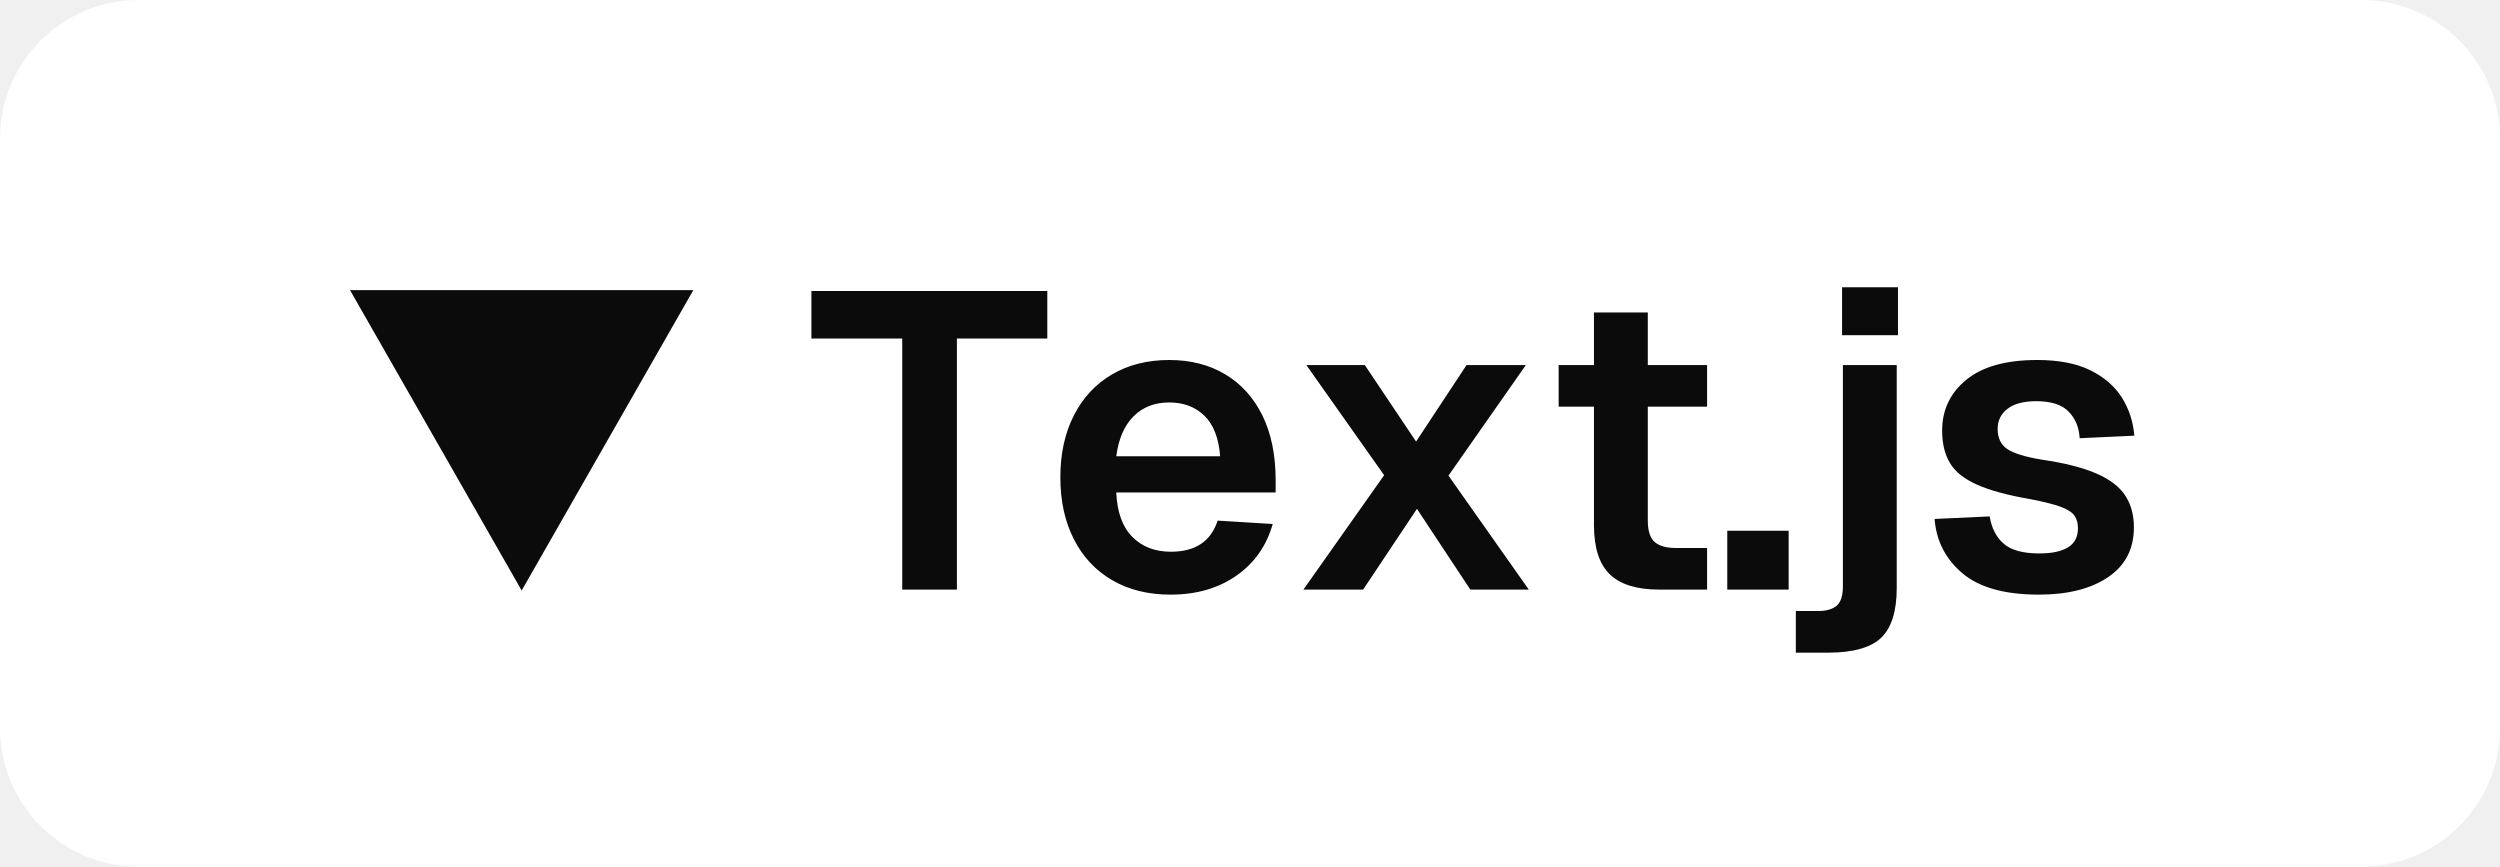
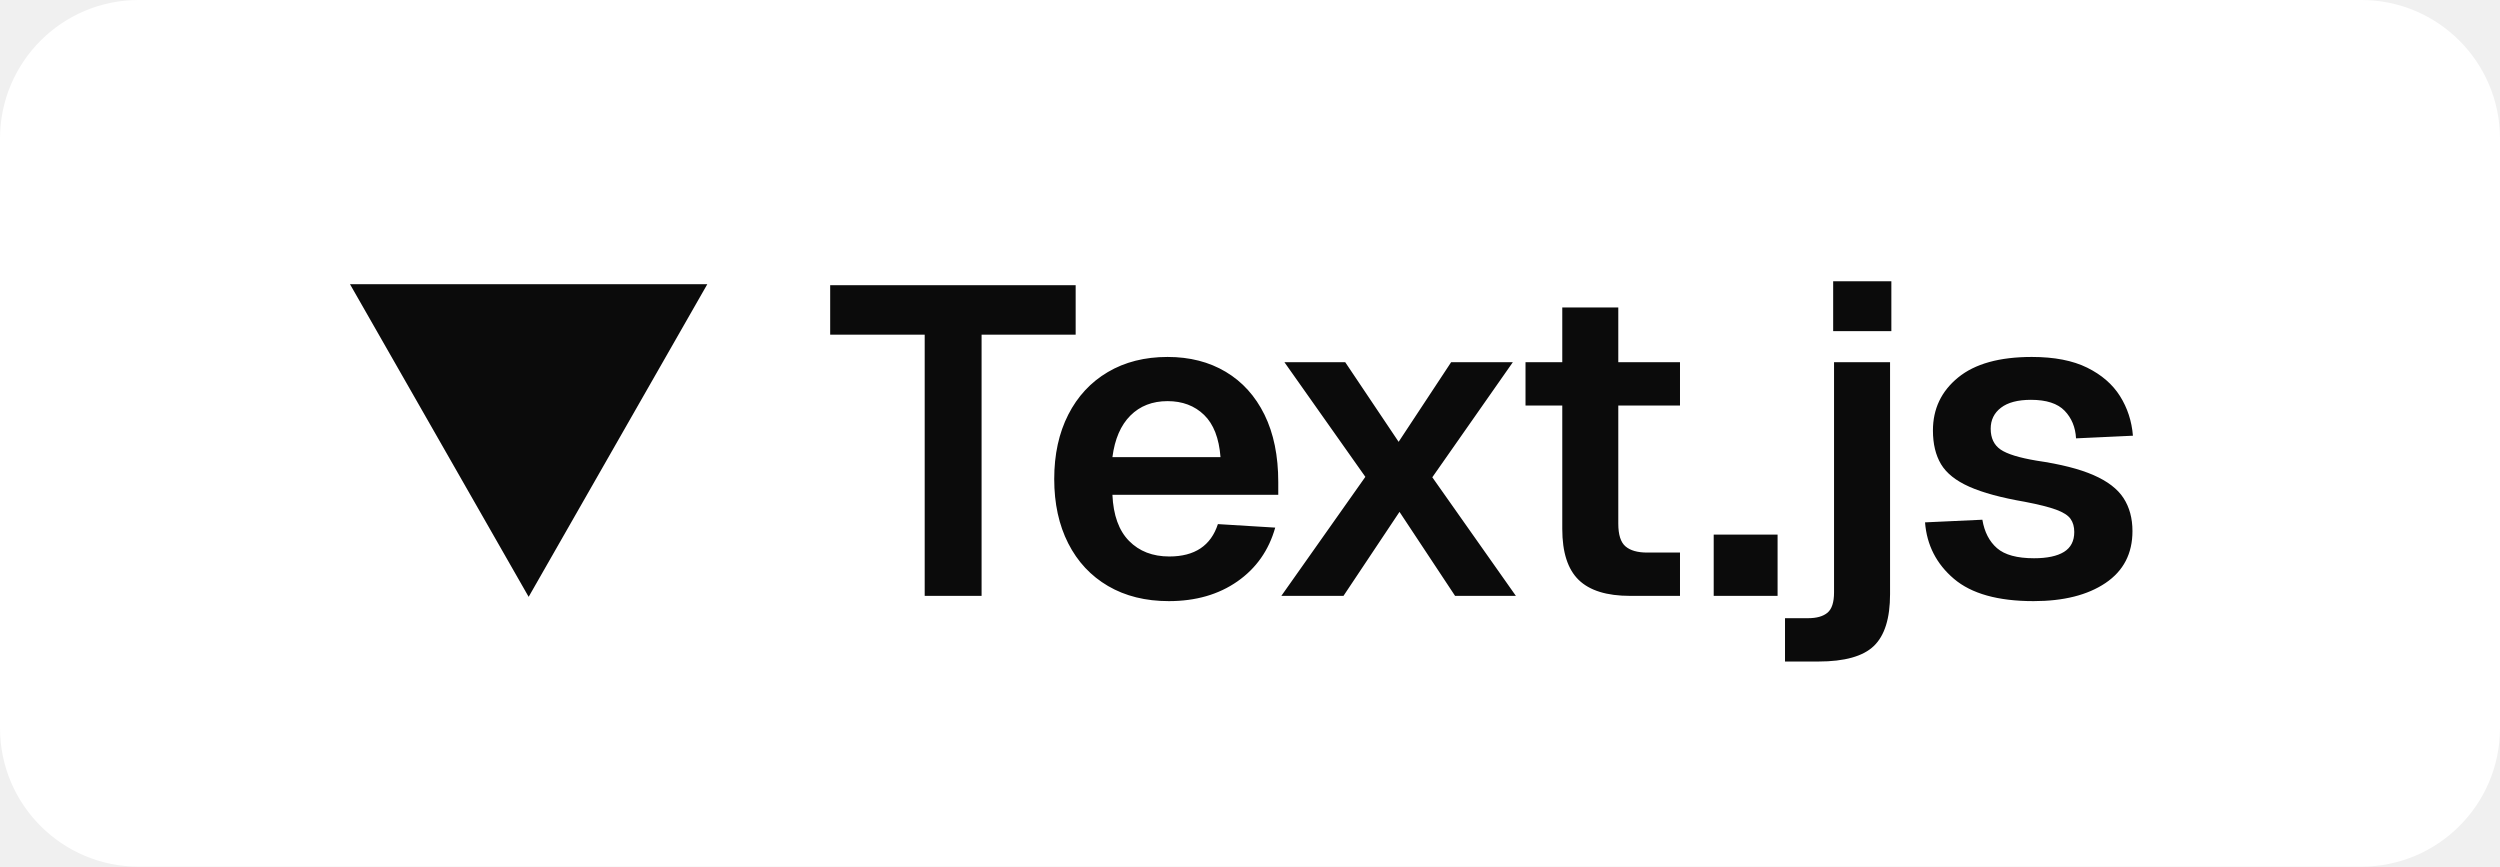
<svg xmlns="http://www.w3.org/2000/svg" width="76.2mm" height="26.416mm" viewBox="0 0 76.2 26.416">
  <path d="M4.227 0H71.973A4.227 4.227 0 0 1 76.2 4.227V22.189A4.227 4.227 0 0 1 71.973 26.416H4.227A4.227 4.227 0 0 1 0 22.189V4.227A4.227 4.227 0 0 1 4.227 0Z" fill="#fff" />
-   <g transform="translate(10.668 8.755)">
-     <g transform="scale(0.91) translate(0 10.127)">
+   <g transform="translate(10.668 8.572)">
+     <g transform="scale(0.947) translate(0 10.127)">
      <path d="M0 -10.031H11.5L5.75 0.031Z" fill="#0b0b0b" />
-       <path d="M20.328 0L18.497 0L18.497 -8.408L15.455 -8.408L15.455 -10L23.356 -10L23.356 -8.408L20.328 -8.408L20.328 0M27.483 0.169L27.483 0.169Q26.356 0.169 25.525 -0.317Q24.694 -0.803 24.244 -1.69Q23.793 -2.577 23.793 -3.761L23.793 -3.761Q23.793 -4.944 24.244 -5.831Q24.694 -6.718 25.518 -7.204Q26.342 -7.69 27.441 -7.69L27.441 -7.69Q28.511 -7.69 29.314 -7.211Q30.117 -6.732 30.561 -5.831Q31.004 -4.93 31.004 -3.662L31.004 -3.662L31.004 -3.254L25.666 -3.254Q25.708 -2.268 26.201 -1.768Q26.694 -1.268 27.497 -1.268L27.497 -1.268Q28.723 -1.268 29.061 -2.31L29.061 -2.31L30.906 -2.197Q30.596 -1.099 29.687 -0.465Q28.779 0.169 27.483 0.169M25.666 -4.465L25.666 -4.465L29.145 -4.465Q29.075 -5.38 28.617 -5.824Q28.159 -6.268 27.441 -6.268L27.441 -6.268Q26.708 -6.268 26.244 -5.803Q25.779 -5.338 25.666 -4.465M33.934 0L31.934 0L34.638 -3.831L32.032 -7.521L33.99 -7.521L35.708 -4.958L37.399 -7.521L39.385 -7.521L36.793 -3.817L39.483 0L37.525 0L35.737 -2.704L33.934 0M45.455 0L43.849 0Q42.723 0 42.194 -0.514Q41.666 -1.028 41.666 -2.155L41.666 -2.155L41.666 -6.127L40.483 -6.127L40.483 -7.521L41.666 -7.521L41.666 -9.282L43.469 -9.282L43.469 -7.521L45.455 -7.521L45.455 -6.127L43.469 -6.127L43.469 -2.324Q43.469 -1.789 43.701 -1.592Q43.934 -1.394 44.399 -1.394L44.399 -1.394L45.455 -1.394L45.455 0M48.187 0L46.131 0L46.131 -1.972L48.187 -1.972L48.187 0M49.497 2.113L48.427 2.113L48.427 0.718L49.173 0.718Q49.582 0.718 49.793 0.542Q50.004 0.366 50.004 -0.113L50.004 -0.113L50.004 -7.521L51.807 -7.521L51.807 -0.056Q51.807 1.113 51.286 1.613Q50.765 2.113 49.497 2.113L49.497 2.113M51.849 -8.521L49.976 -8.521L49.976 -10.127L51.849 -10.127L51.849 -8.521M56.568 0.169L56.568 0.169Q54.849 0.169 54.004 -0.549Q53.159 -1.268 53.075 -2.366L53.075 -2.366L54.92 -2.451Q55.018 -1.859 55.392 -1.535Q55.765 -1.211 56.582 -1.211L56.582 -1.211Q57.215 -1.211 57.546 -1.415Q57.877 -1.62 57.877 -2.056L57.877 -2.056Q57.877 -2.31 57.758 -2.479Q57.638 -2.648 57.293 -2.775Q56.948 -2.901 56.286 -3.028L56.286 -3.028Q55.145 -3.225 54.497 -3.514Q53.849 -3.803 53.589 -4.239Q53.328 -4.676 53.328 -5.324L53.328 -5.324Q53.328 -6.366 54.138 -7.028Q54.948 -7.69 56.511 -7.69L56.511 -7.69Q57.596 -7.69 58.293 -7.345Q58.99 -7 59.349 -6.43Q59.708 -5.859 59.765 -5.155L59.765 -5.155L57.934 -5.07Q57.906 -5.606 57.568 -5.958Q57.23 -6.31 56.483 -6.31L56.483 -6.31Q55.849 -6.31 55.518 -6.056Q55.187 -5.803 55.187 -5.38L55.187 -5.38Q55.187 -4.93 55.504 -4.711Q55.821 -4.493 56.666 -4.352L56.666 -4.352Q57.821 -4.183 58.497 -3.887Q59.173 -3.592 59.462 -3.148Q59.751 -2.704 59.751 -2.085L59.751 -2.085Q59.751 -1 58.885 -0.415Q58.018 0.169 56.568 0.169" fill="#0b0b0b" />
+       <path d="M20.328 0L18.497 0L18.497 -8.408L15.455 -8.408L15.455 -10L23.356 -10L23.356 -8.408L20.328 -8.408L20.328 0M26.356 0.169L26.356 0.169Q25.23 0.169 24.399 -0.317Q23.568 -0.803 23.117 -1.69Q22.666 -2.577 22.666 -3.761L22.666 -3.761Q22.666 -4.944 23.117 -5.831Q23.568 -6.718 24.392 -7.204Q25.215 -7.69 26.314 -7.69L26.314 -7.69Q27.385 -7.69 28.187 -7.211Q28.99 -6.732 29.434 -5.831Q29.877 -4.93 29.877 -3.662L29.877 -3.662L29.877 -3.254L24.539 -3.254Q24.582 -2.268 25.075 -1.768Q25.568 -1.268 26.37 -1.268L26.37 -1.268Q27.596 -1.268 27.934 -2.31L27.934 -2.31L29.779 -2.197Q29.469 -1.099 28.561 -0.465Q27.652 0.169 26.356 0.169M24.539 -4.465L24.539 -4.465L28.018 -4.465Q27.948 -5.38 27.49 -5.824Q27.032 -6.268 26.314 -6.268L26.314 -6.268Q25.582 -6.268 25.117 -5.803Q24.652 -5.338 24.539 -4.465M31.976 0L29.976 0L32.68 -3.831L30.075 -7.521L32.032 -7.521L33.751 -4.958L35.441 -7.521L37.427 -7.521L34.835 -3.817L37.525 0L35.568 0L33.779 -2.704L31.976 0M42.807 0L41.201 0Q40.075 0 39.546 -0.514Q39.018 -1.028 39.018 -2.155L39.018 -2.155L39.018 -6.127L37.835 -6.127L37.835 -7.521L39.018 -7.521L39.018 -9.282L40.821 -9.282L40.821 -7.521L42.807 -7.521L42.807 -6.127L40.821 -6.127L40.821 -2.324Q40.821 -1.789 41.054 -1.592Q41.286 -1.394 41.751 -1.394L41.751 -1.394L42.807 -1.394L42.807 0M45.948 0L43.892 0L43.892 -1.972L45.948 -1.972L45.948 0M47.258 2.113L46.187 2.113L46.187 0.718L46.934 0.718Q47.342 0.718 47.554 0.542Q47.765 0.366 47.765 -0.113L47.765 -0.113L47.765 -7.521L49.568 -7.521L49.568 -0.056Q49.568 1.113 49.046 1.613Q48.525 2.113 47.258 2.113L47.258 2.113M49.61 -8.521L47.737 -8.521L47.737 -10.127L49.61 -10.127L49.61 -8.521M54.187 0.169L54.187 0.169Q52.469 0.169 51.624 -0.549Q50.779 -1.268 50.694 -2.366L50.694 -2.366L52.539 -2.451Q52.638 -1.859 53.011 -1.535Q53.385 -1.211 54.201 -1.211L54.201 -1.211Q54.835 -1.211 55.166 -1.415Q55.497 -1.62 55.497 -2.056L55.497 -2.056Q55.497 -2.31 55.377 -2.479Q55.258 -2.648 54.913 -2.775Q54.568 -2.901 53.906 -3.028L53.906 -3.028Q52.765 -3.225 52.117 -3.514Q51.469 -3.803 51.208 -4.239Q50.948 -4.676 50.948 -5.324L50.948 -5.324Q50.948 -6.366 51.758 -7.028Q52.568 -7.69 54.131 -7.69L54.131 -7.69Q55.215 -7.69 55.913 -7.345Q56.61 -7 56.969 -6.43Q57.328 -5.859 57.385 -5.155L57.385 -5.155L55.554 -5.07Q55.525 -5.606 55.187 -5.958Q54.849 -6.31 54.103 -6.31L54.103 -6.31Q53.469 -6.31 53.138 -6.056Q52.807 -5.803 52.807 -5.38L52.807 -5.38Q52.807 -4.93 53.124 -4.711Q53.441 -4.493 54.286 -4.352L54.286 -4.352Q55.441 -4.183 56.117 -3.887Q56.793 -3.592 57.082 -3.148Q57.37 -2.704 57.37 -2.085L57.37 -2.085Q57.37 -1 56.504 -0.415Q55.638 0.169 54.187 0.169" fill="#0b0b0b" />
    </g>
  </g>
</svg>
